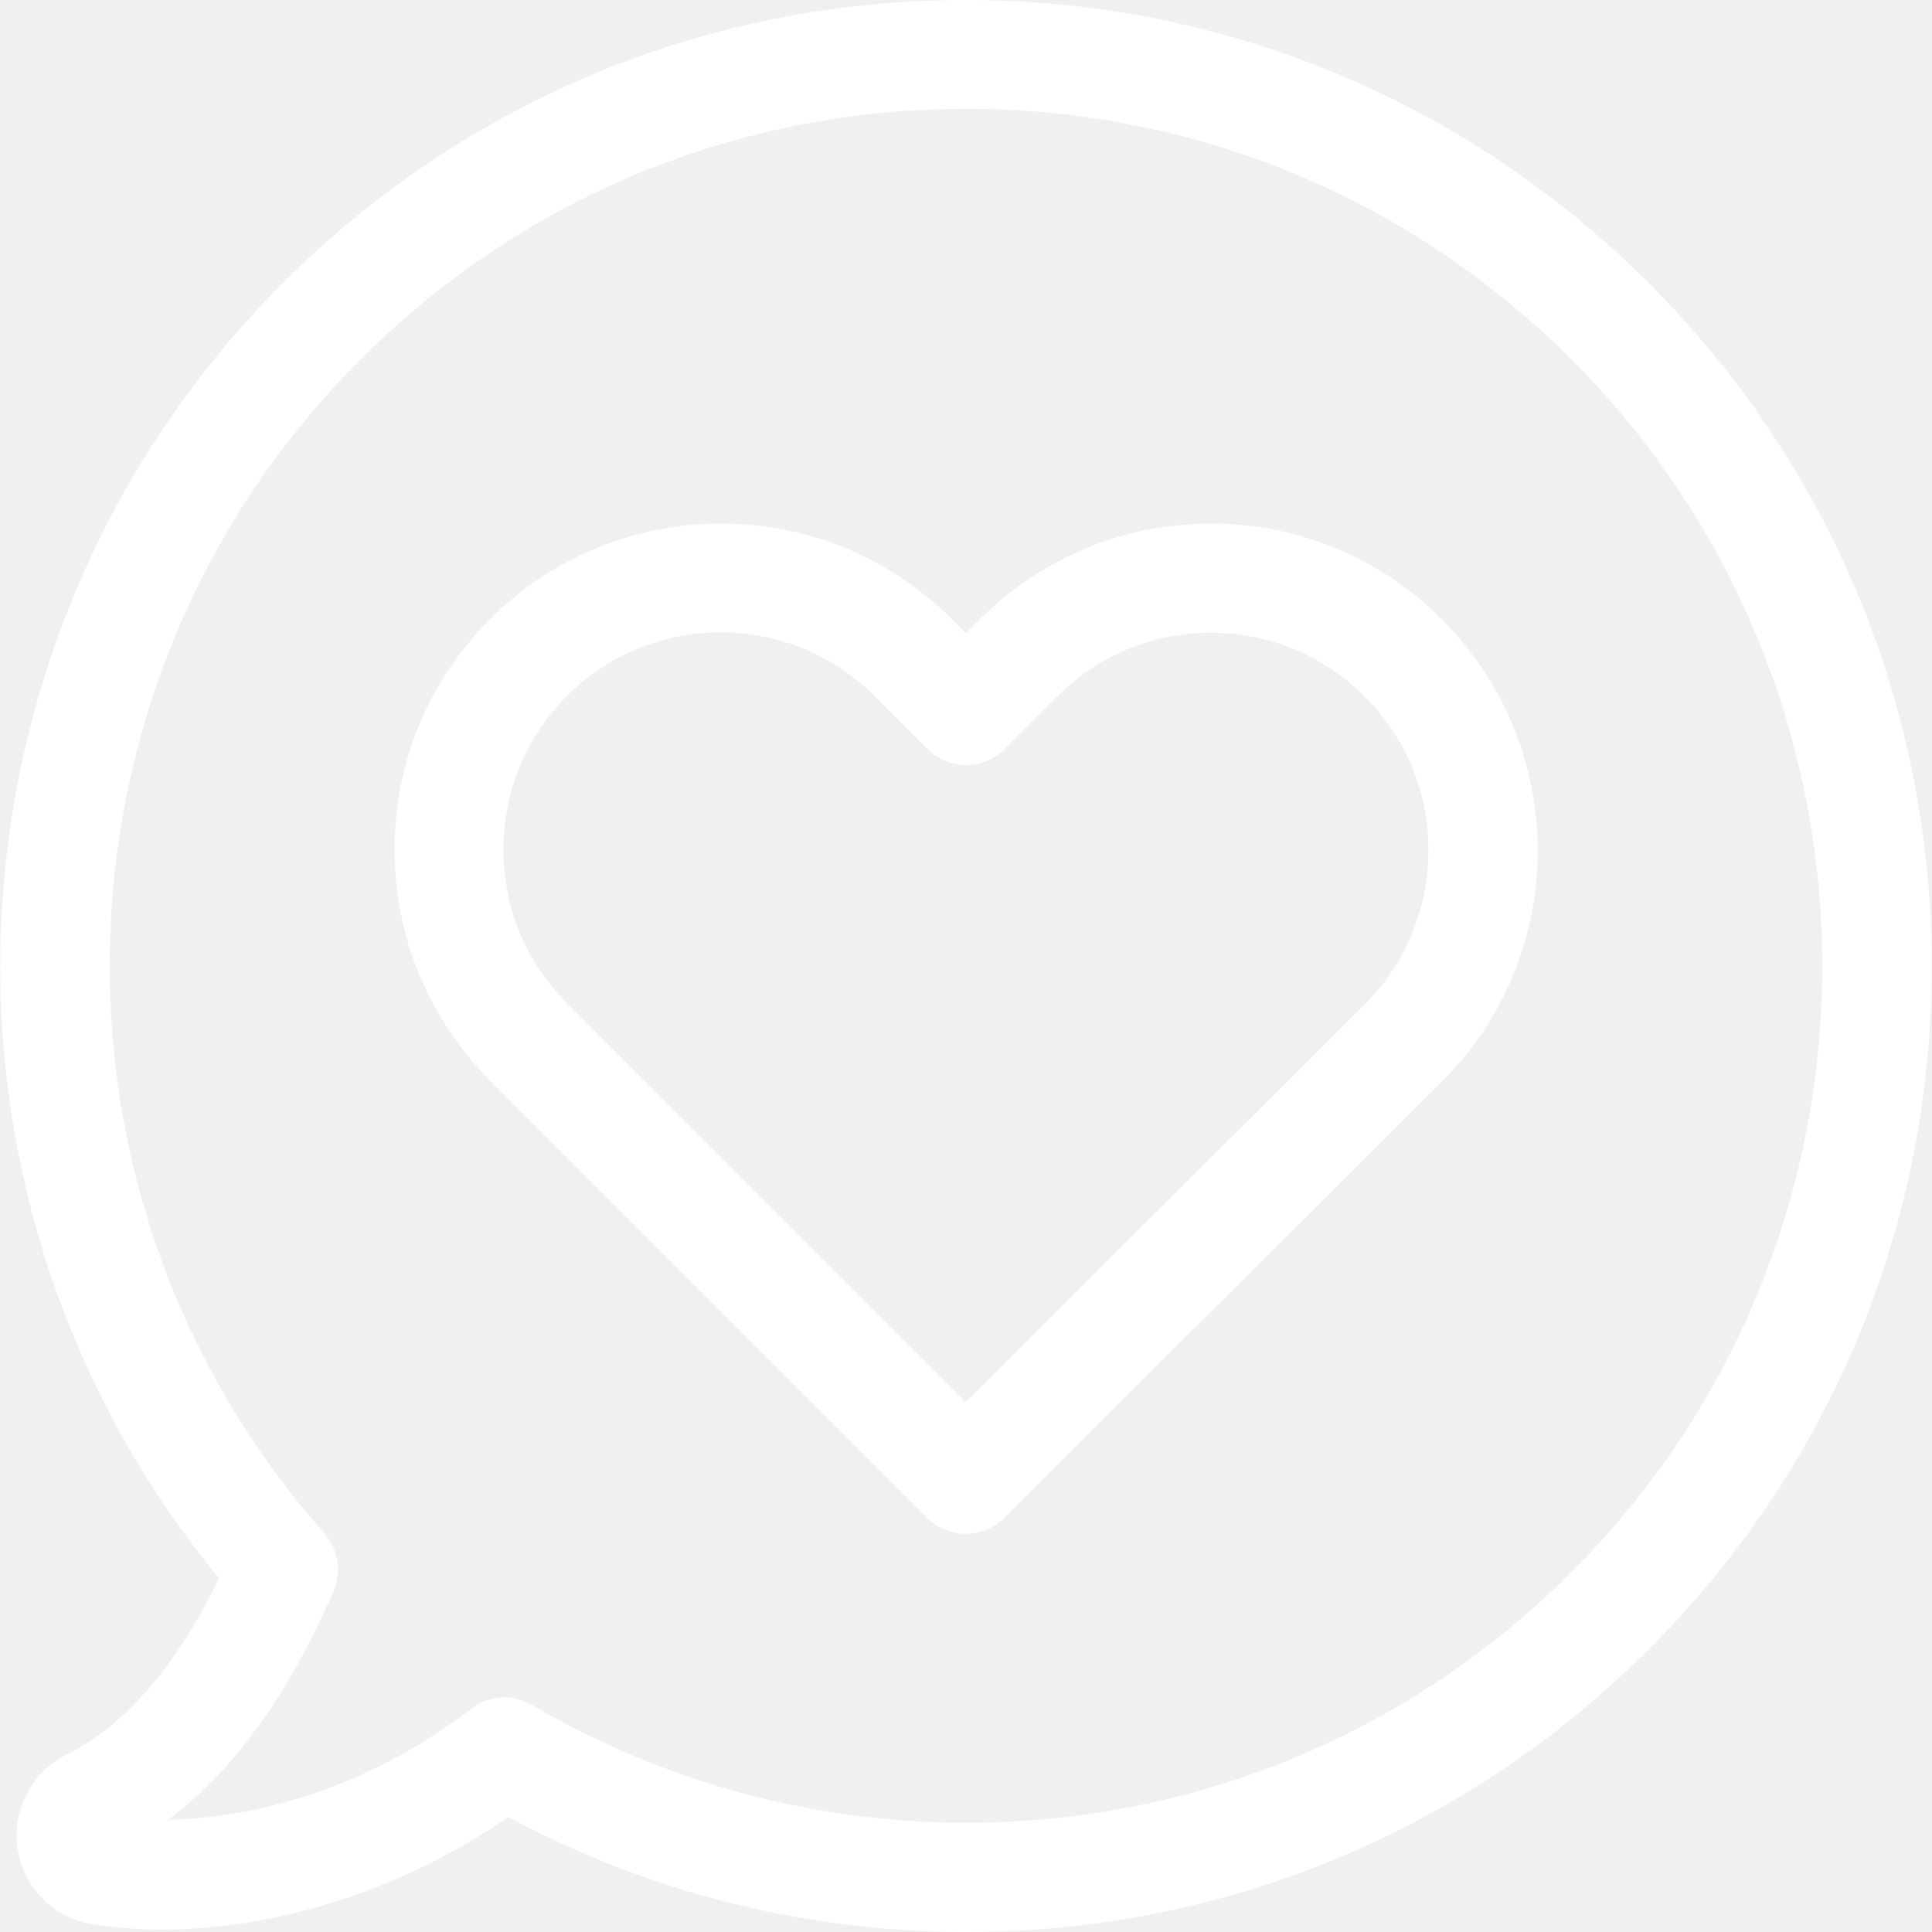
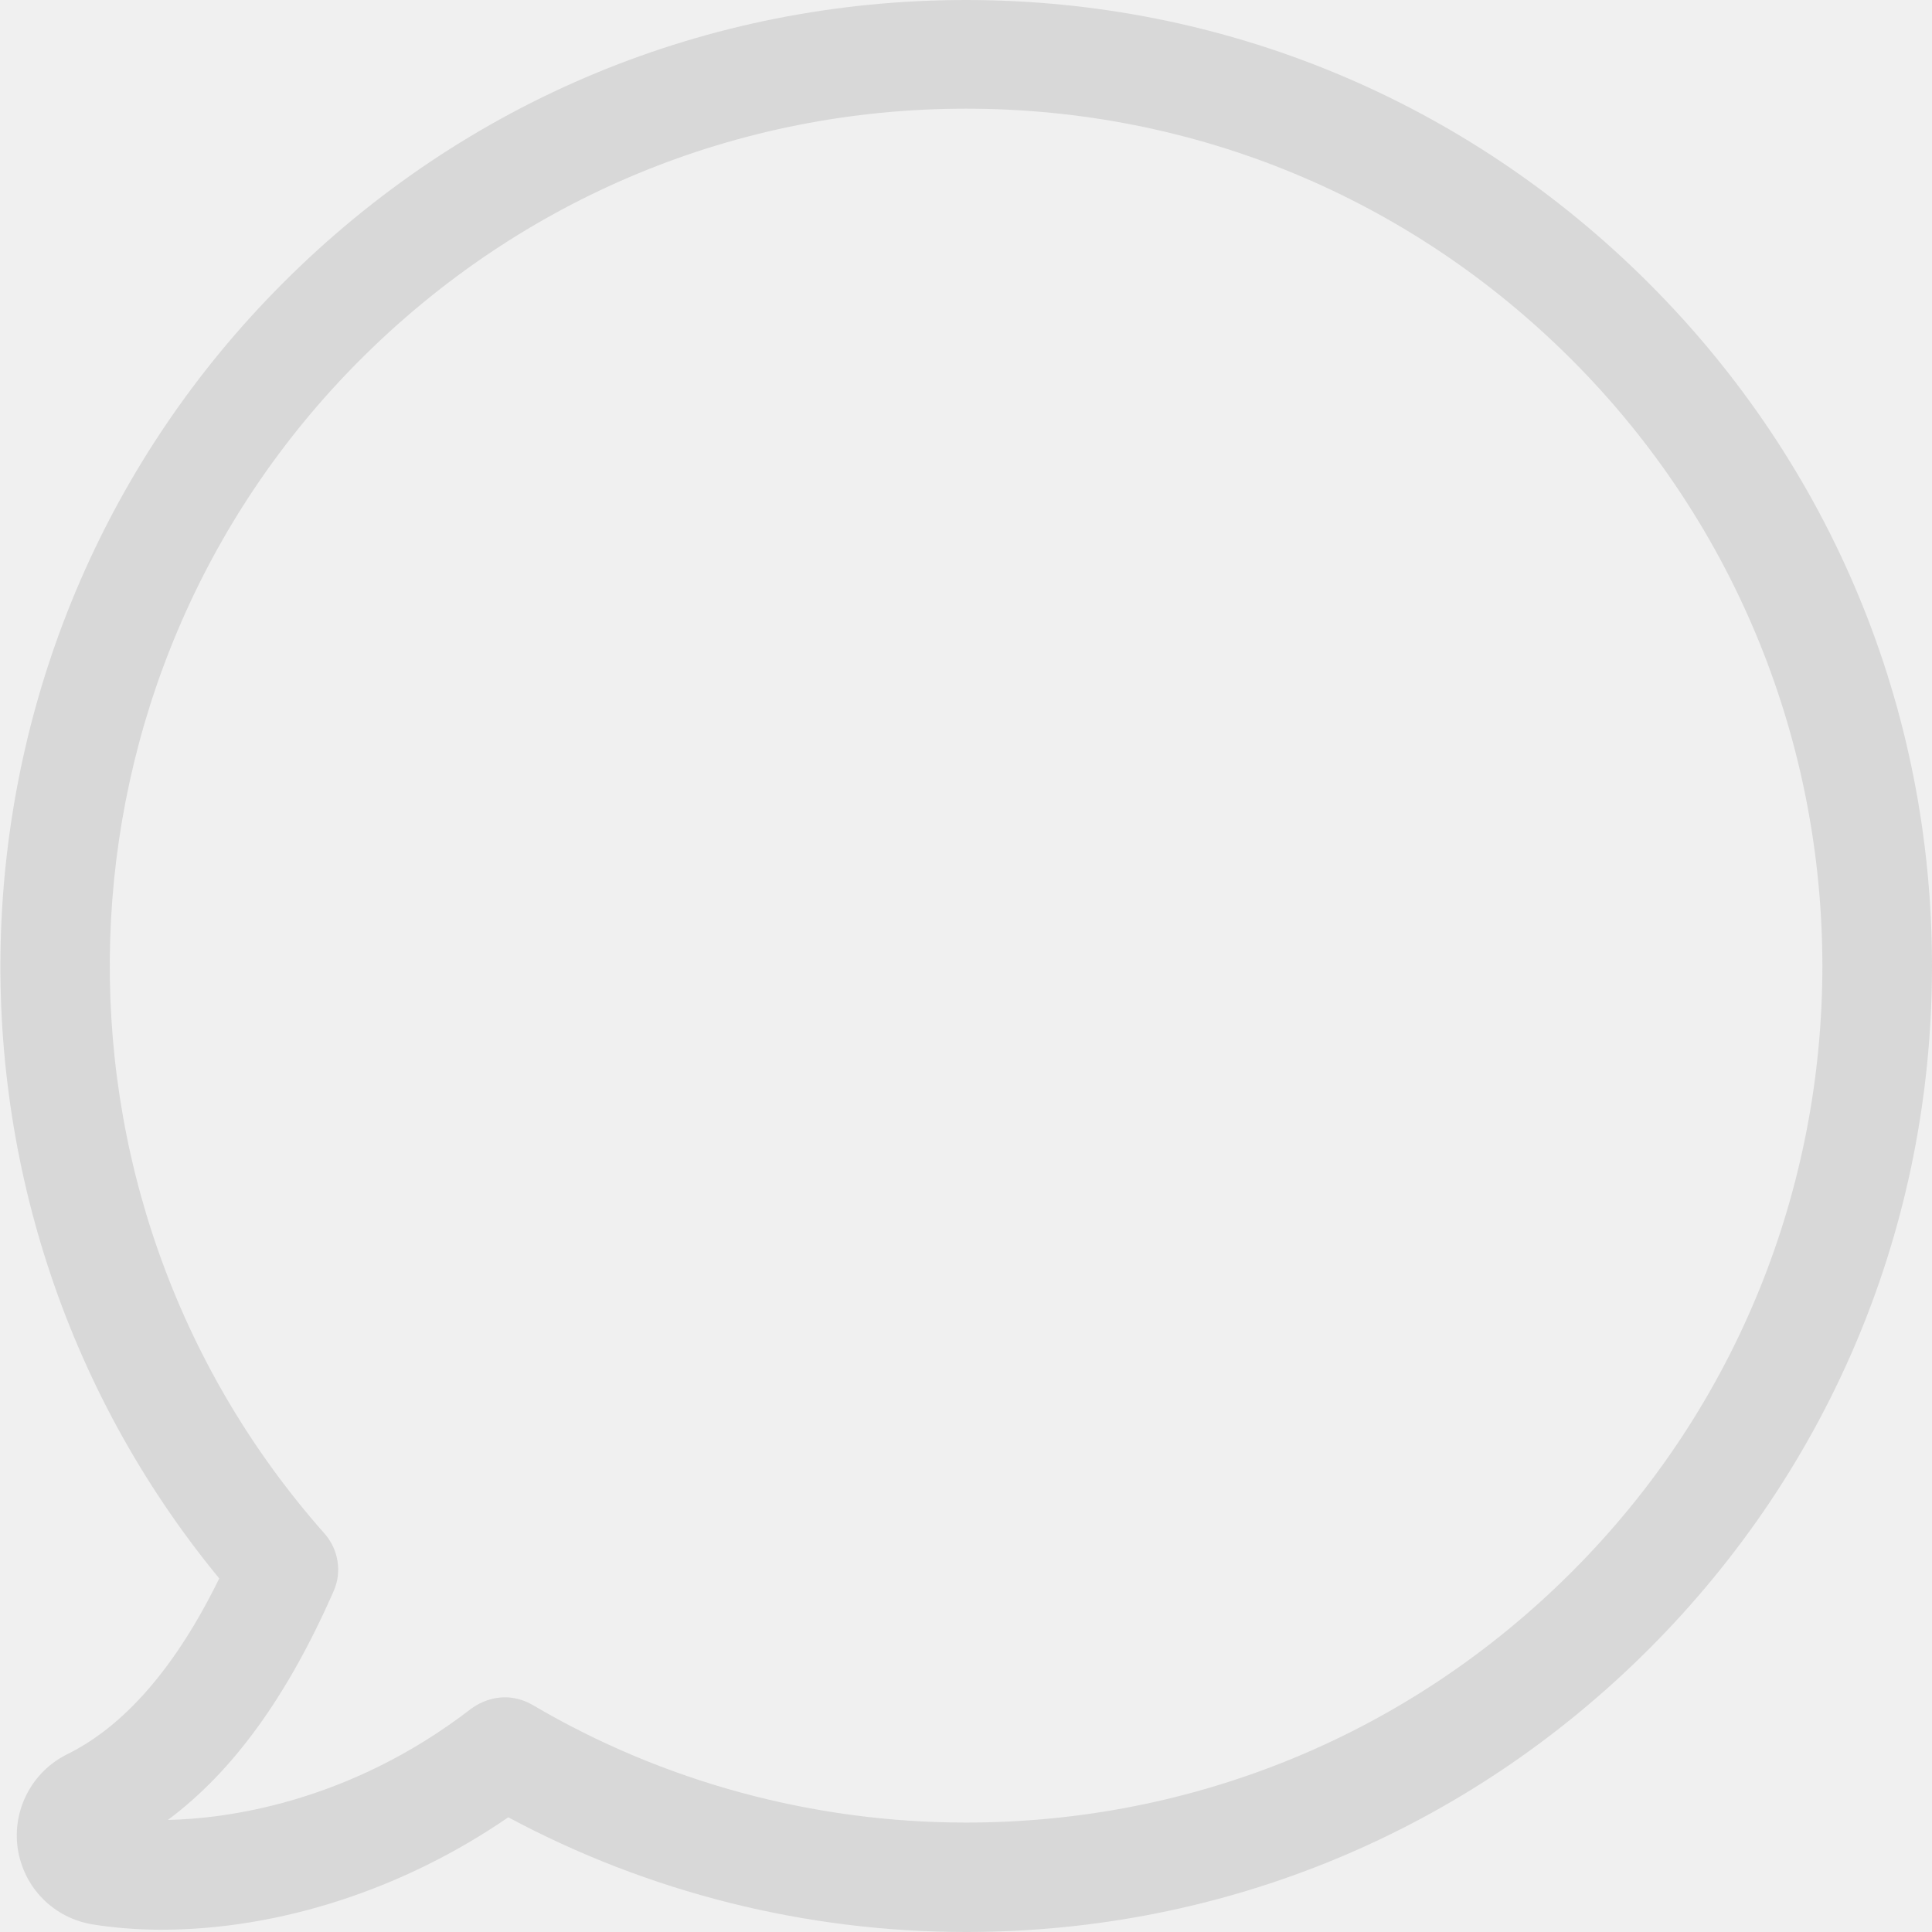
- <svg xmlns="http://www.w3.org/2000/svg" version="1.1" id="Capa_1" x="0px" y="0px" viewBox="0 0 477.5 477.5" style="enable-background:new 0 0 477.5 477.5;" xml:space="preserve" width="512px" height="512px">
+ <svg xmlns="http://www.w3.org/2000/svg" version="1.1" id="Capa_1" x="0px" y="0px" viewBox="0 0 512 512" style="enable-background:new 0 0 512 512;" xml:space="preserve">
+   <style type="text/css">
+ 	.st0{fill:#D8D8D8;}
+ </style>
  <g>
    <g>
-       <path d="M407.533,70c-45.1-45.1-105-70-168.8-70s-123.7,24.8-168.8,69.9c-87,87-93.3,226-15.8,320.2    c-10.7,21.9-23.4,36.5-37.6,43.5c-8.7,4.3-13.6,13.7-12.2,23.3c1.5,9.7,8.9,17.2,18.6,18.7c5.3,0.8,11,1.3,16.9,1.3l0,0    c29.3,0,60.1-10.1,85.8-27.8c34.6,18.6,73.5,28.4,113.1,28.4c63.8,0,123.7-24.8,168.8-69.9s69.9-105.1,69.9-168.8    S452.633,115.1,407.533,70z M388.433,388.5c-40,40-93.2,62-149.7,62c-37.8,0-74.9-10.1-107.2-29.1c-2.1-1.2-4.5-1.9-6.8-1.9    c-2.9,0-5.9,1-8.3,2.8c-30.6,23.7-61.4,27.2-74.9,27.5c16.1-12,29.6-30.6,40.9-56.5c2.1-4.8,1.2-10.4-2.3-14.4    c-74-83.6-70.1-211,8.9-290c40-40,93.2-62,149.7-62c56.6,0,109.7,22,149.7,62C471.033,171.6,471.033,306,388.433,388.5z" fill="#ffffff" />
-       <path d="M299.333,129.4c-21.6,0-41.9,8.4-57.2,23.7l-3.4,3.4l-3.4-3.4c-15.3-15.3-35.6-23.7-57.2-23.7c-21.5,0-41.8,8.4-57,23.6    c-15.3,15.3-23.7,35.6-23.6,57.1c0,21.6,8.5,41.8,23.7,57.1l107.9,107.9c2.6,2.6,6.1,4,9.5,4s6.9-1.3,9.5-3.9l108.2-107.8    c15.3-15.3,23.7-35.6,23.7-57.1c0-21.6-8.4-41.9-23.6-57.2C341.133,137.8,320.833,129.4,299.333,129.4z M337.233,248.3l-98.6,98.2    l-98.4-98.4c-10.2-10.2-15.8-23.7-15.8-38.1c0-14.4,5.6-27.9,15.7-38c10.1-10.1,23.6-15.7,38-15.7s27.9,5.6,38.1,15.8l13,13    c5.3,5.3,13.8,5.3,19.1,0l12.9-12.9c10.2-10.2,23.7-15.8,38.1-15.8c14.3,0,27.8,5.6,38,15.8s15.8,23.7,15.7,38    C353.033,224.6,347.433,238.1,337.233,248.3z" fill="#ffffff" />
+       <path class="st0" d="M437,75.1C388.6,26.7,324.4,0,256,0S123.3,26.6,75,75c-93.3,93.3-100,242.3-16.9,343.3    c-11.5,23.5-25.1,39.1-40.3,46.6c-9.3,4.6-14.6,14.7-13.1,25c1.6,10.4,9.5,18.4,19.9,20.1c5.7,0.9,11.8,1.4,18.1,1.4l0,0    c31.4,0,64.4-10.8,92-29.8C171.8,501.5,213.5,512,256,512c68.4,0,132.6-26.6,181-75s75-112.7,75-181S485.3,123.4,437,75.1z     M416.5,416.6C373.6,459.5,316.6,483,256,483c-40.5,0-80.3-10.8-114.9-31.2c-2.3-1.3-4.8-2-7.3-2c-3.1,0-6.3,1.1-8.9,3    C92,478.2,59,482,44.5,482.3c17.3-12.9,31.7-32.8,43.9-60.6c2.3-5.1,1.3-11.2-2.5-15.4C6.6,316.6,10.8,180,95.5,95.3    c42.9-42.9,99.9-66.5,160.5-66.5c60.7,0,117.6,23.6,160.5,66.5C505.1,184,505.1,328.1,416.5,416.6z" />
    </g>
  </g>
-   <g>
- </g>
-   <g>
- </g>
-   <g>
- </g>
-   <g>
- </g>
-   <g>
- </g>
-   <g>
- </g>
-   <g>
- </g>
-   <g>
- </g>
-   <g>
- </g>
-   <g>
- </g>
-   <g>
- </g>
-   <g>
- </g>
-   <g>
- </g>
-   <g>
- </g>
-   <g>
- </g>
</svg>
